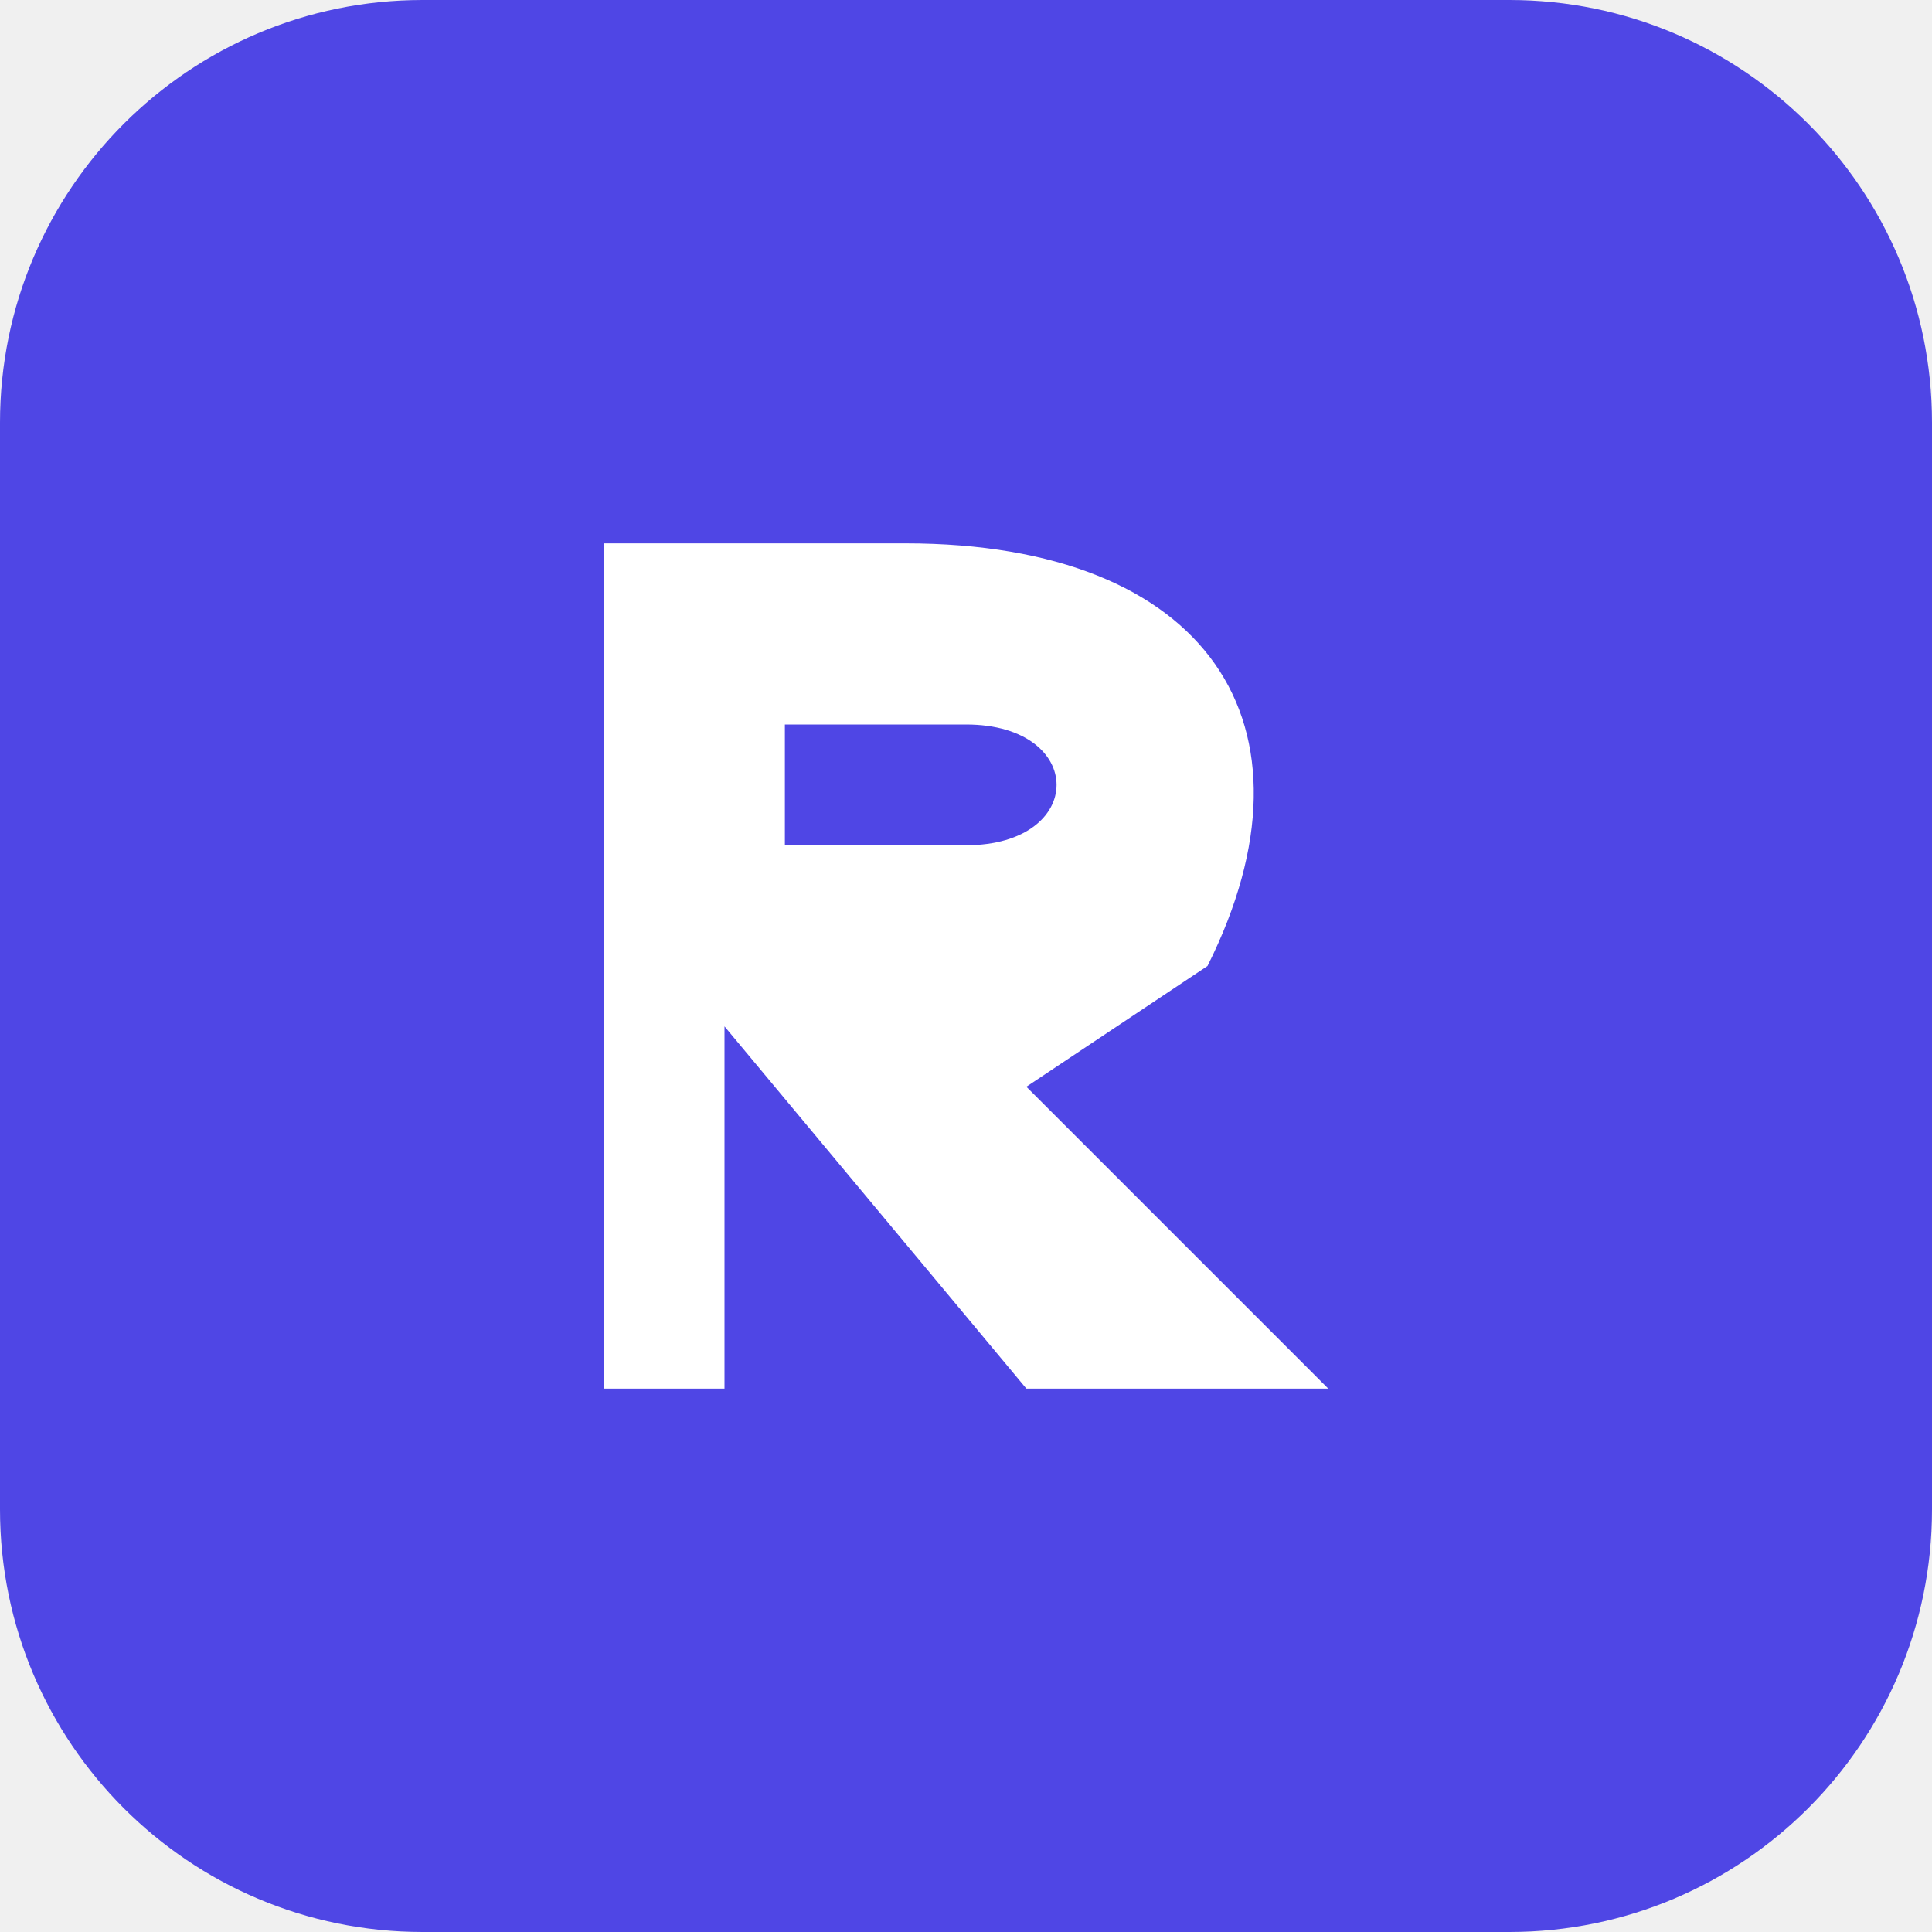
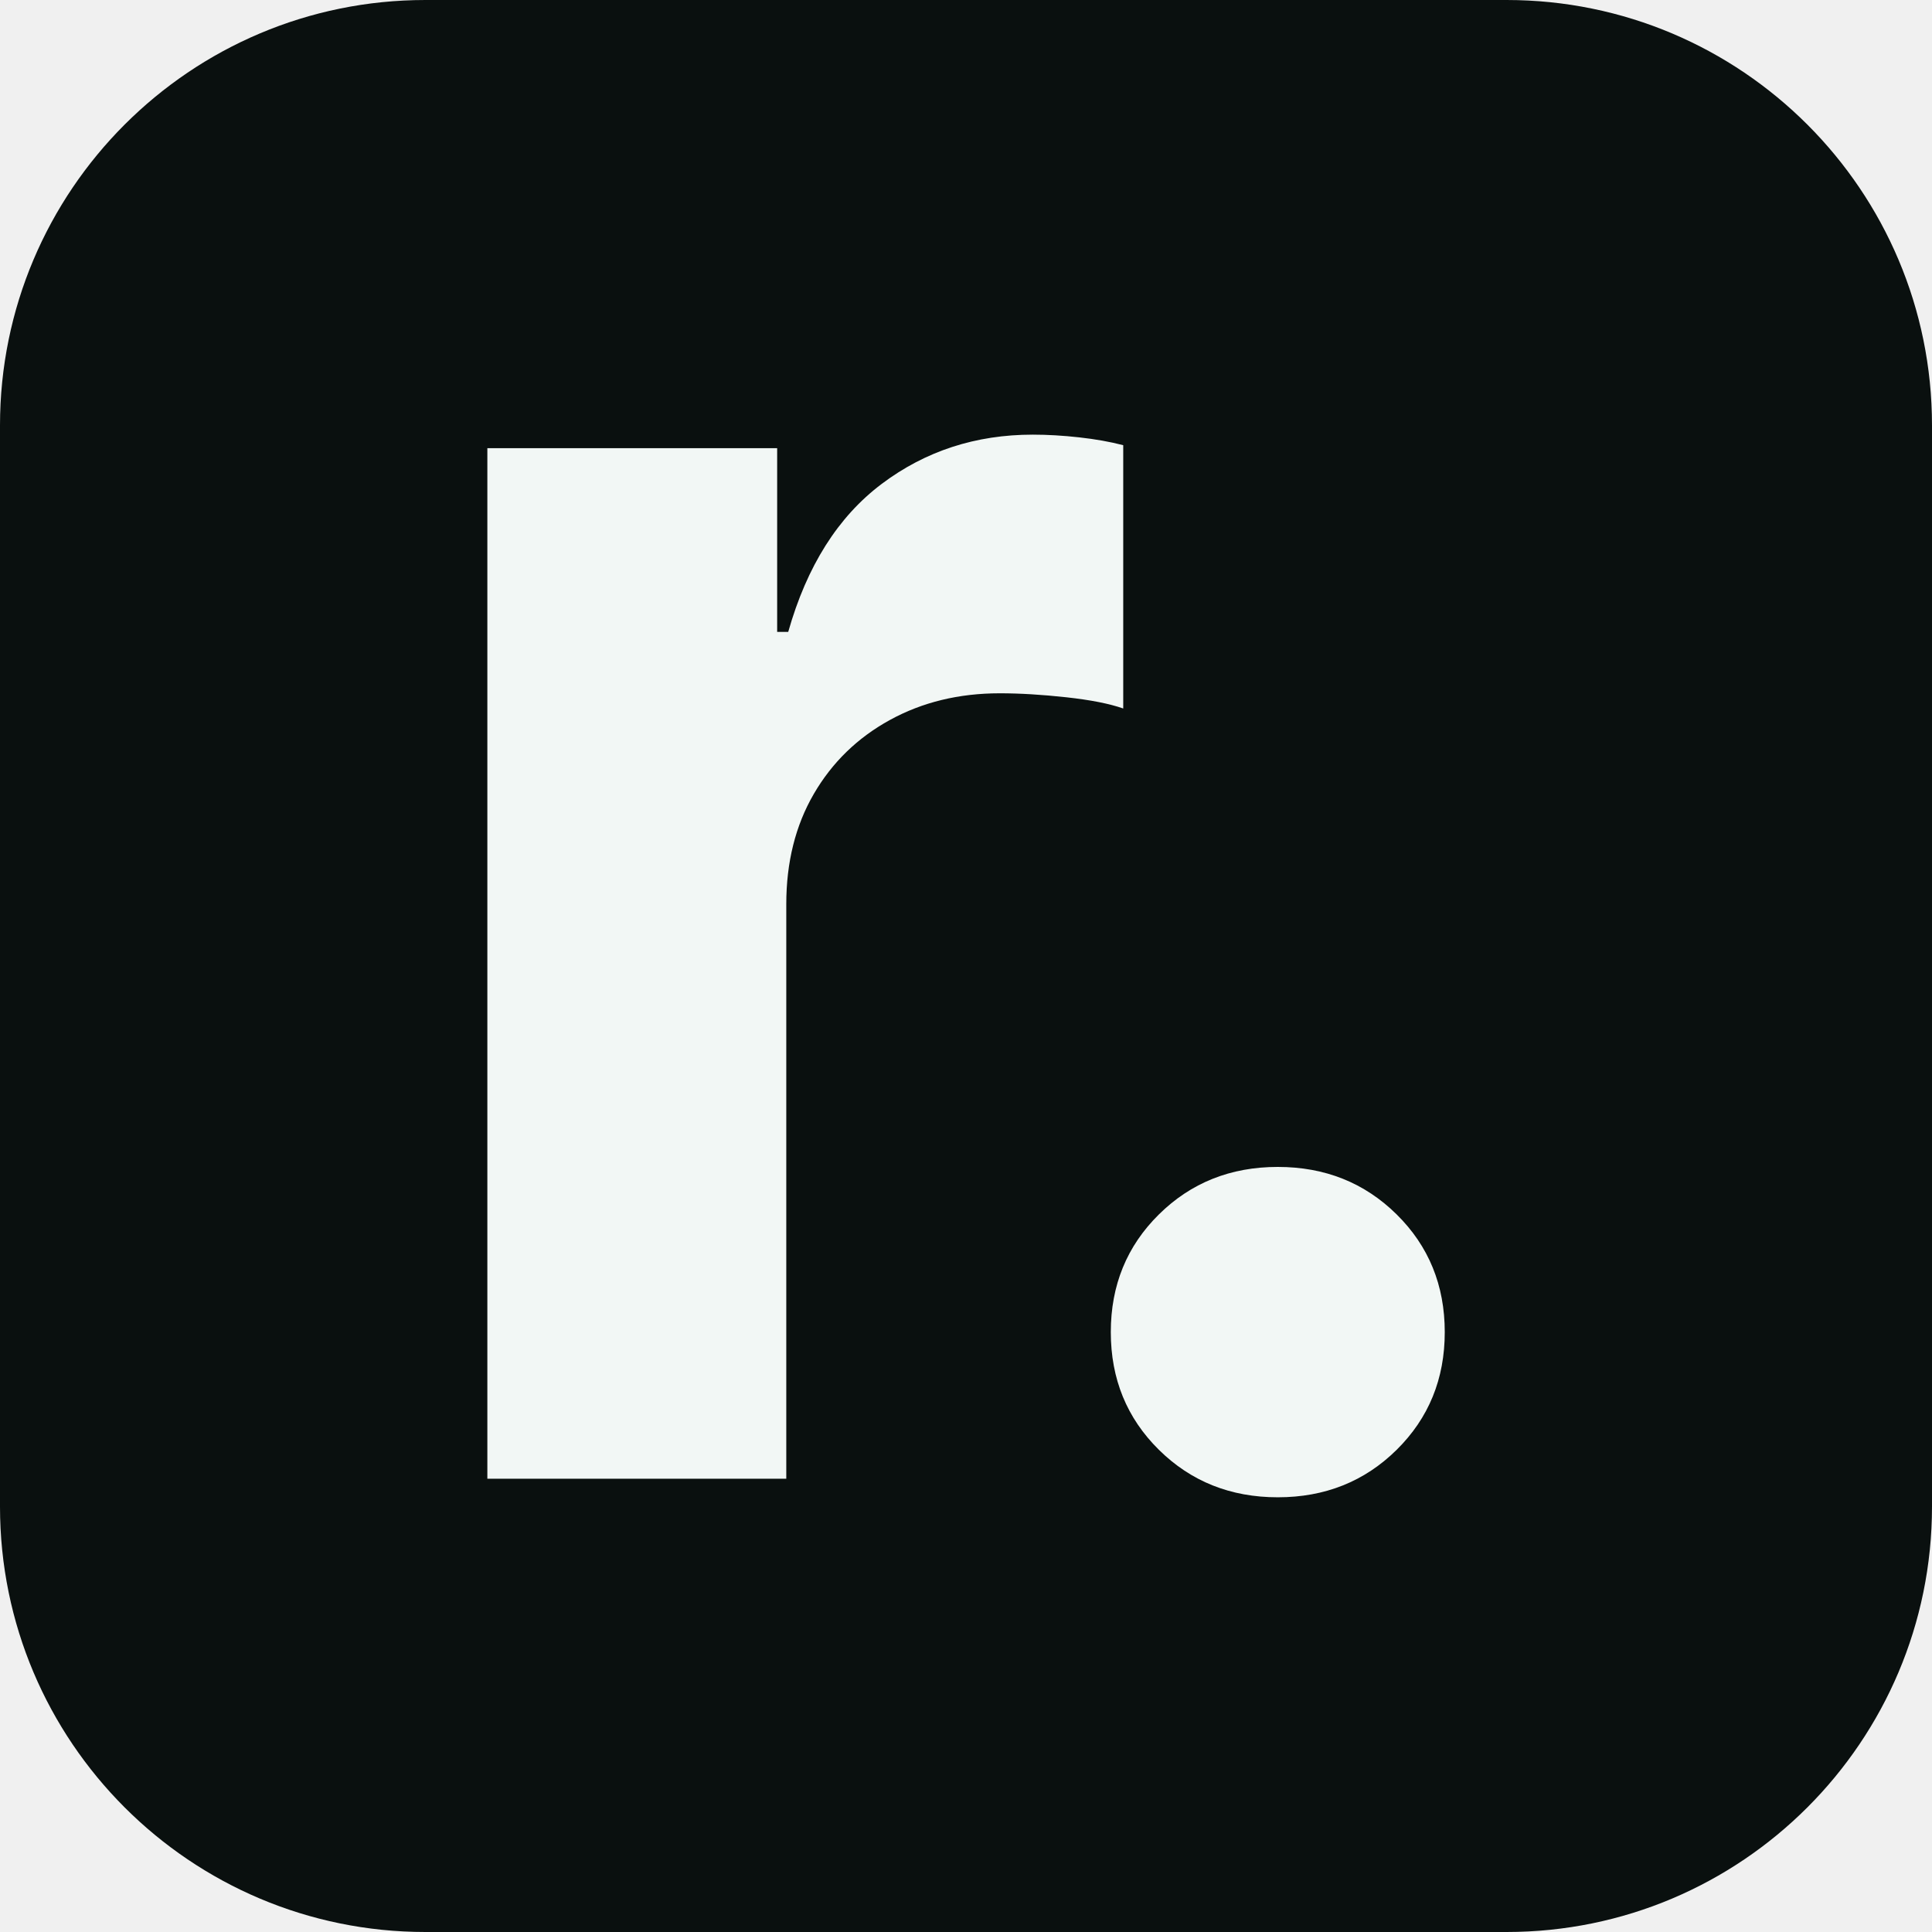
- <svg xmlns="http://www.w3.org/2000/svg" viewBox="0 0 32 32">
-   <rect width="32" height="32" rx="7" fill="#4f46e5" />
-   <path d="M10 23V9h5c5 0 7 3 5 7l-3 2 5 5h-5l-5-6v6zm3-9h3c2 0 2-2 0-2h-3z" fill="white" />
+ <svg xmlns="http://www.w3.org/2000/svg" viewBox="0 0 2048 2048">
+   <rect width="2048" height="2048" rx="451" fill="#0a100f" />
+   <path fill="#f2f7f5" transform="translate(397.8 1567.5) scale(0.9771)" d="M121.599 0.0V-1118.0H436.004V-918.699H448.004Q478.354 -1025.8 549.404 -1079.25Q620.453 -1132.7 713.303 -1132.7Q737.203 -1132.7 763.728 -1129.75Q790.253 -1126.8 811.453 -1121.25V-835.596Q789.153 -843.446 749.677 -847.771Q710.202 -852.096 677.452 -852.096Q611.103 -852.096 558.328 -823.146Q505.554 -794.196 475.729 -742.847Q445.904 -691.497 445.904 -623.297V0.0ZM979.124 20.15Q902.323 20.15 850.147 -31.375Q797.972 -82.901 797.972 -159.051Q797.972 -235.202 850.147 -286.728Q902.323 -338.253 979.124 -338.253Q1055.924 -338.253 1108.1 -286.728Q1160.275 -235.202 1160.275 -159.051Q1160.275 -82.901 1108.1 -31.375Q1055.924 20.15 979.124 20.15Z" />
</svg>
